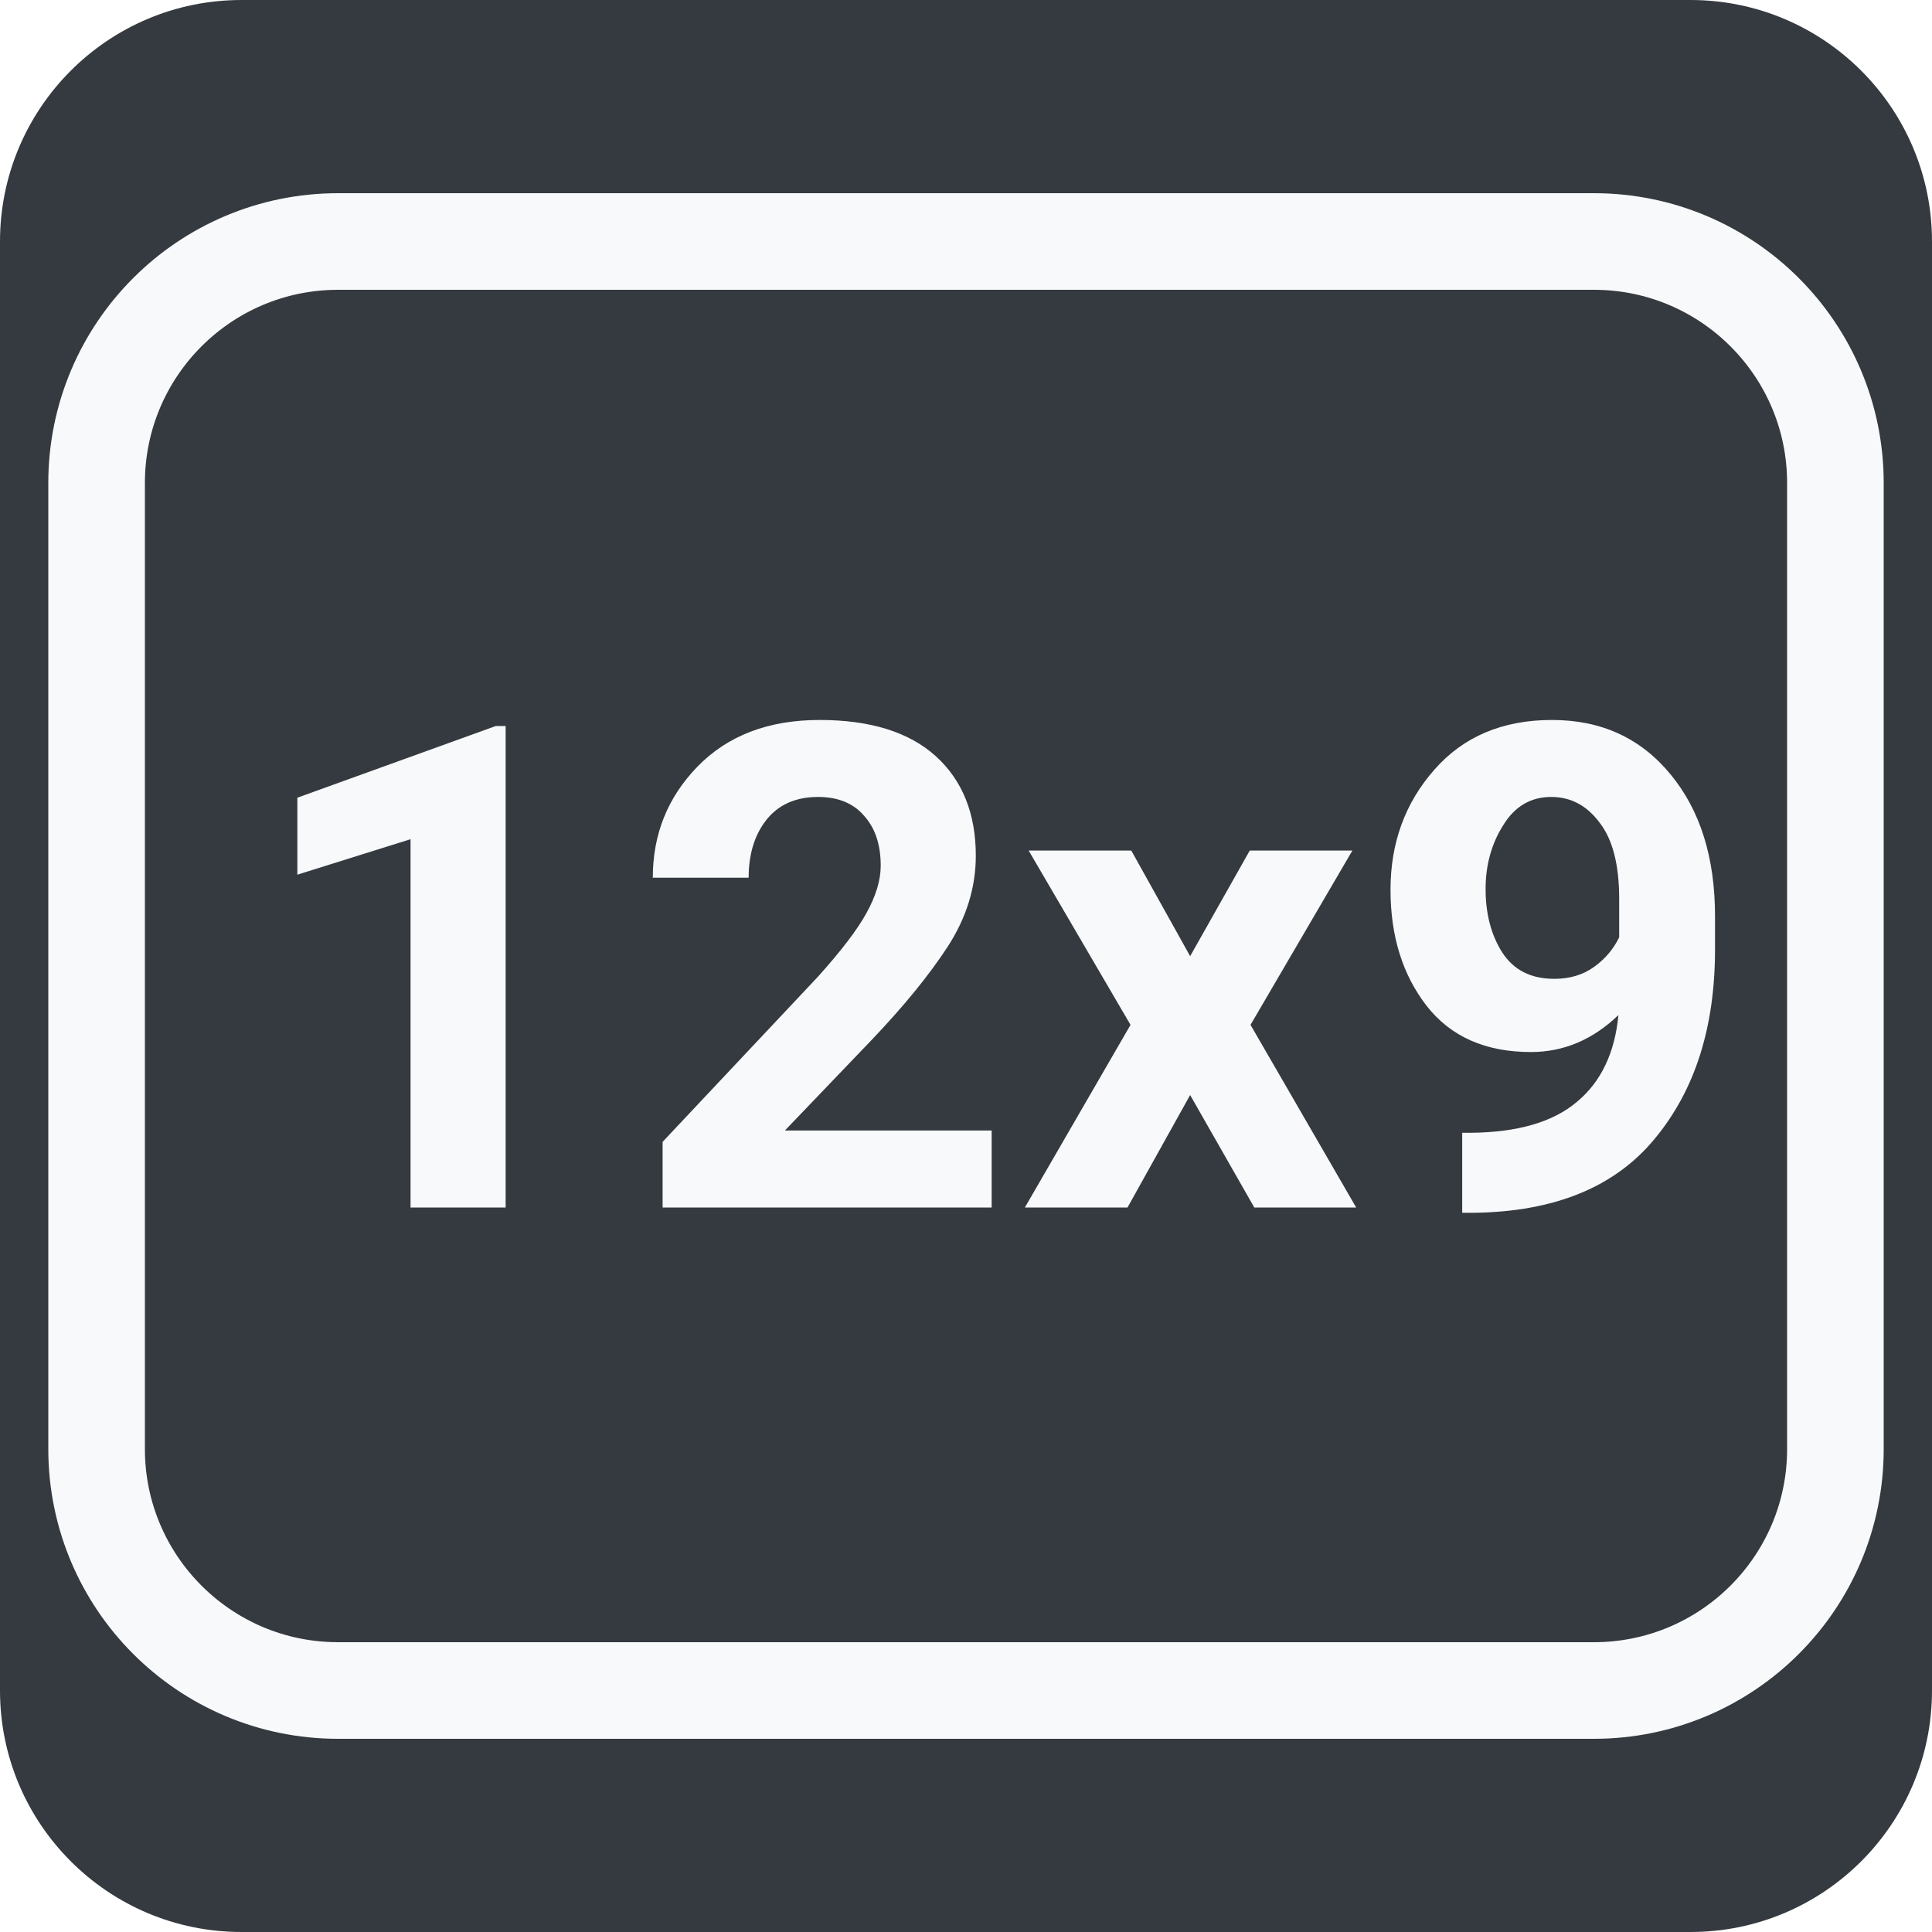
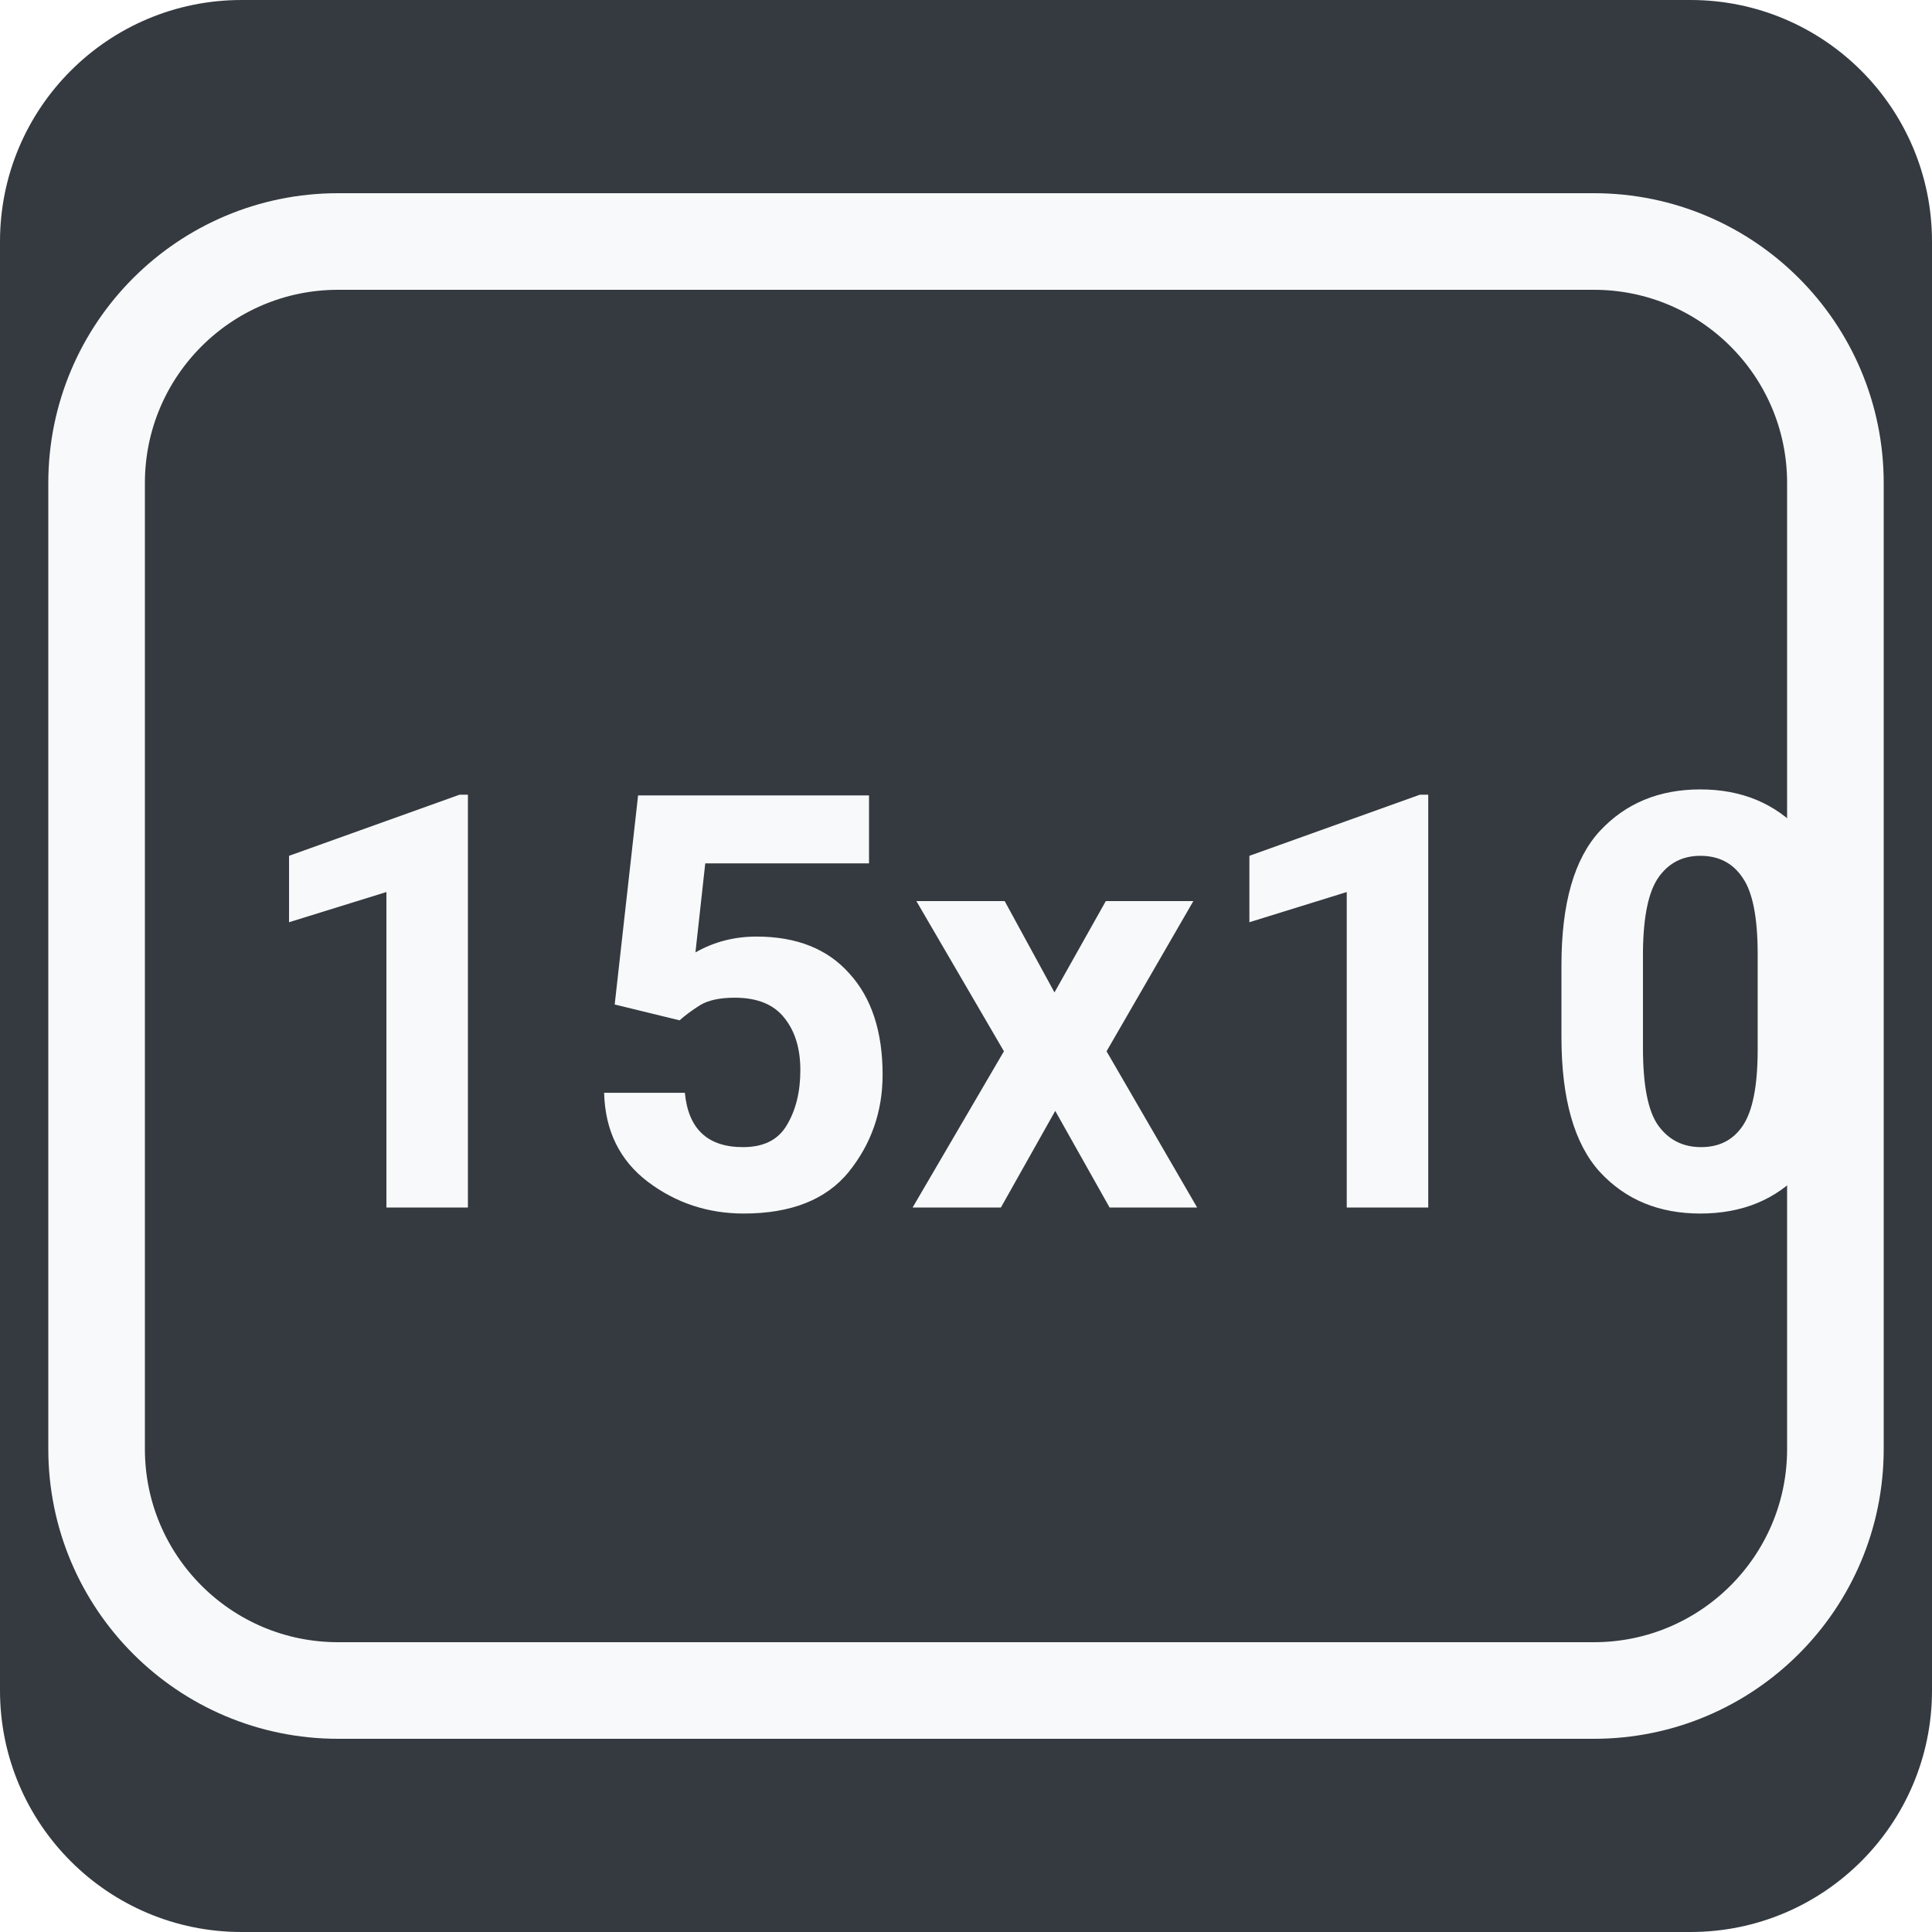
<svg xmlns="http://www.w3.org/2000/svg" width="40" height="40" viewBox="0 0 40 40" fill="none">
  <style>
    @font-face {
      font-family: "Roboto";
      src: url("../fonts/Roboto-Regular.ttf");
    }

    .text {
      font-family: "Roboto";
      font-weight: bold;
-       font-size: 14px;
+       font-size: 12px;
    }
  </style>
  <rect width="40" height="40" fill="#343A40" rx="5" />
  <rect x="2" y="5" width="36" height="30" stroke="#F8F9FA" stroke-width="2" rx="5" />
  <text x="5" y="25" class="text" fill="#F8F9FA">
-     12x9
+    15x10
  </text>
</svg>
